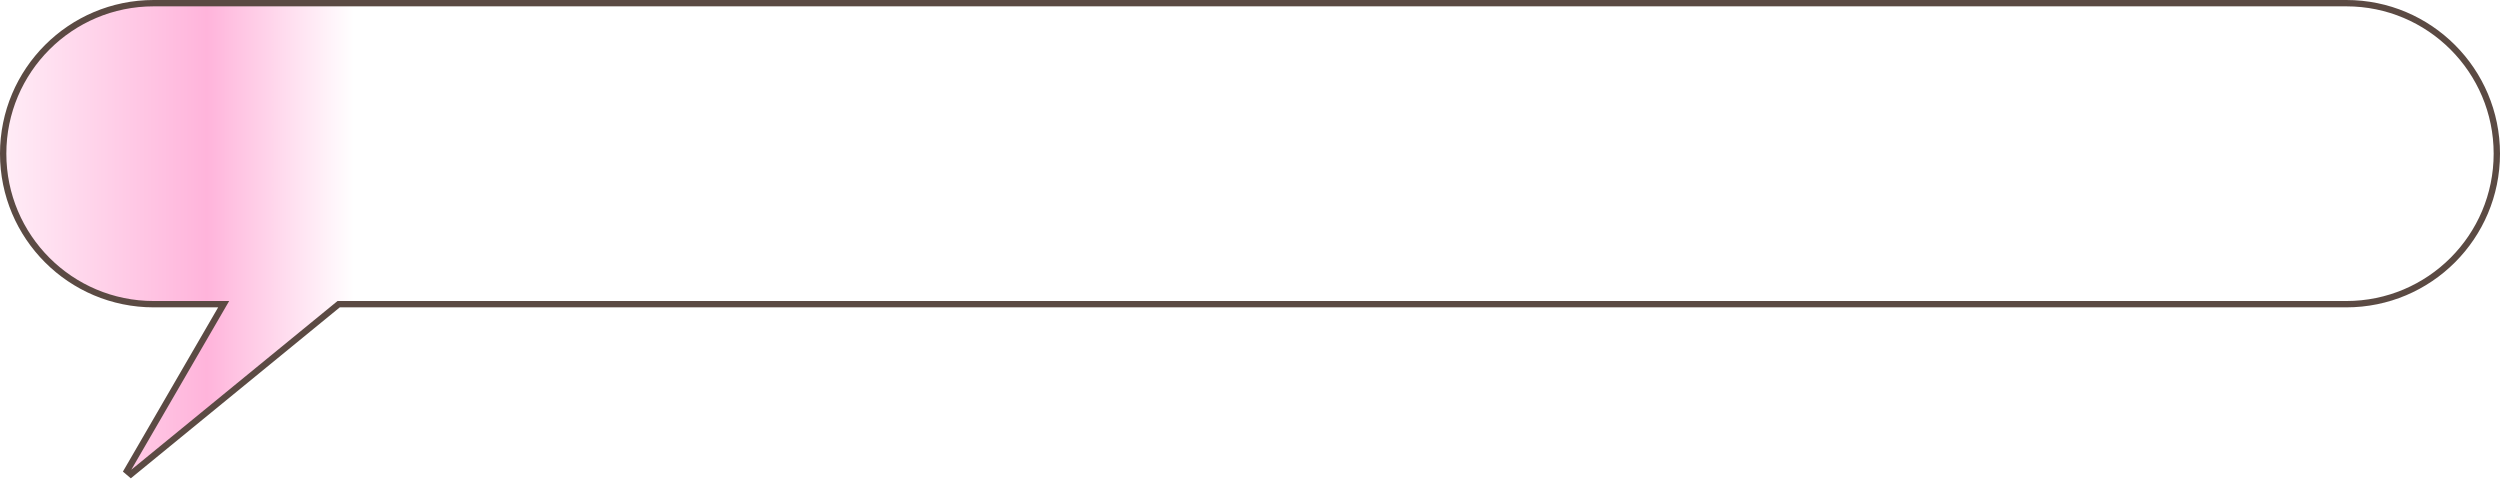
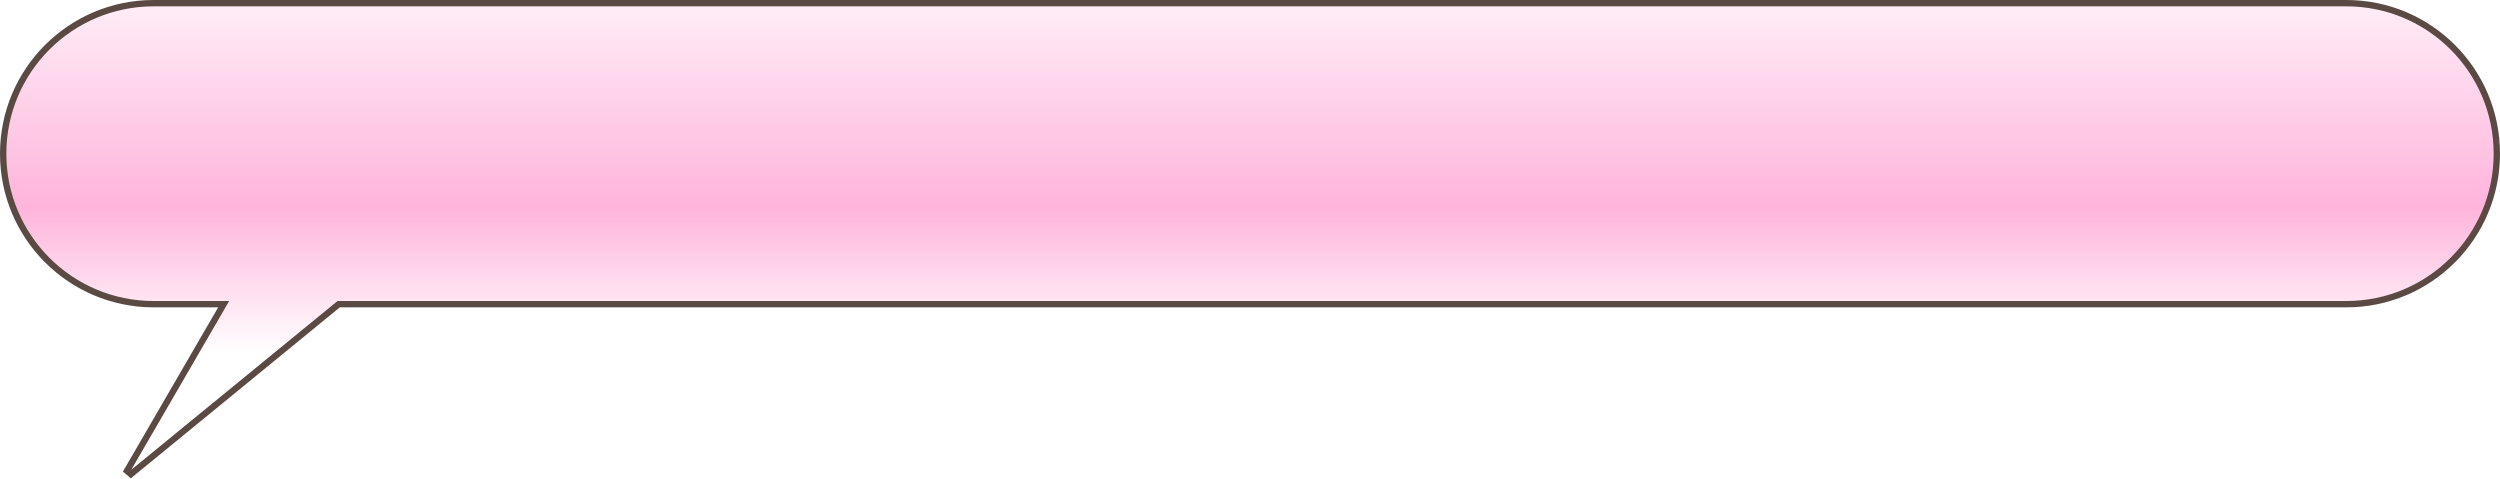
<svg xmlns="http://www.w3.org/2000/svg" width="630.705" height="120.672" viewBox="0 0 630.705 120.672" fill="none">
  <g transform="translate(0 120.672) rotate(-90)">
    <path d="M81.902 0.8C102.872 0.8 119.872 17.8 119.872 38.77V591.936C119.872 612.906 102.872 629.905 81.902 629.905C60.932 629.905 43.932 612.906 43.932 591.936V85.437L1.042 33.013L1.875 32.033L43.932 56.425V38.77C43.932 17.8 60.932 0.8 81.902 0.8Z" fill="url(#pill-fill)" stroke-width="1.6" stroke="#5B4A43" />
  </g>
  <defs>
-     <linearGradient id="pill-fill" x1="129.765" y1="315.353" x2="1.042" y2="315.353" gradientUnits="userSpaceOnUse" gradientTransform="translate(0 120.672) rotate(-90)">
+     <linearGradient id="pill-fill" x1="129.765" y1="315.353" x2="1.042" y2="315.353" gradientUnits="userSpaceOnUse">
      <stop offset="0.04" stop-color="#FFF2F9" />
      <stop offset="0.476" stop-color="#FFB4DB" />
      <stop offset="0.764" stop-color="white" />
    </linearGradient>
  </defs>
</svg>
